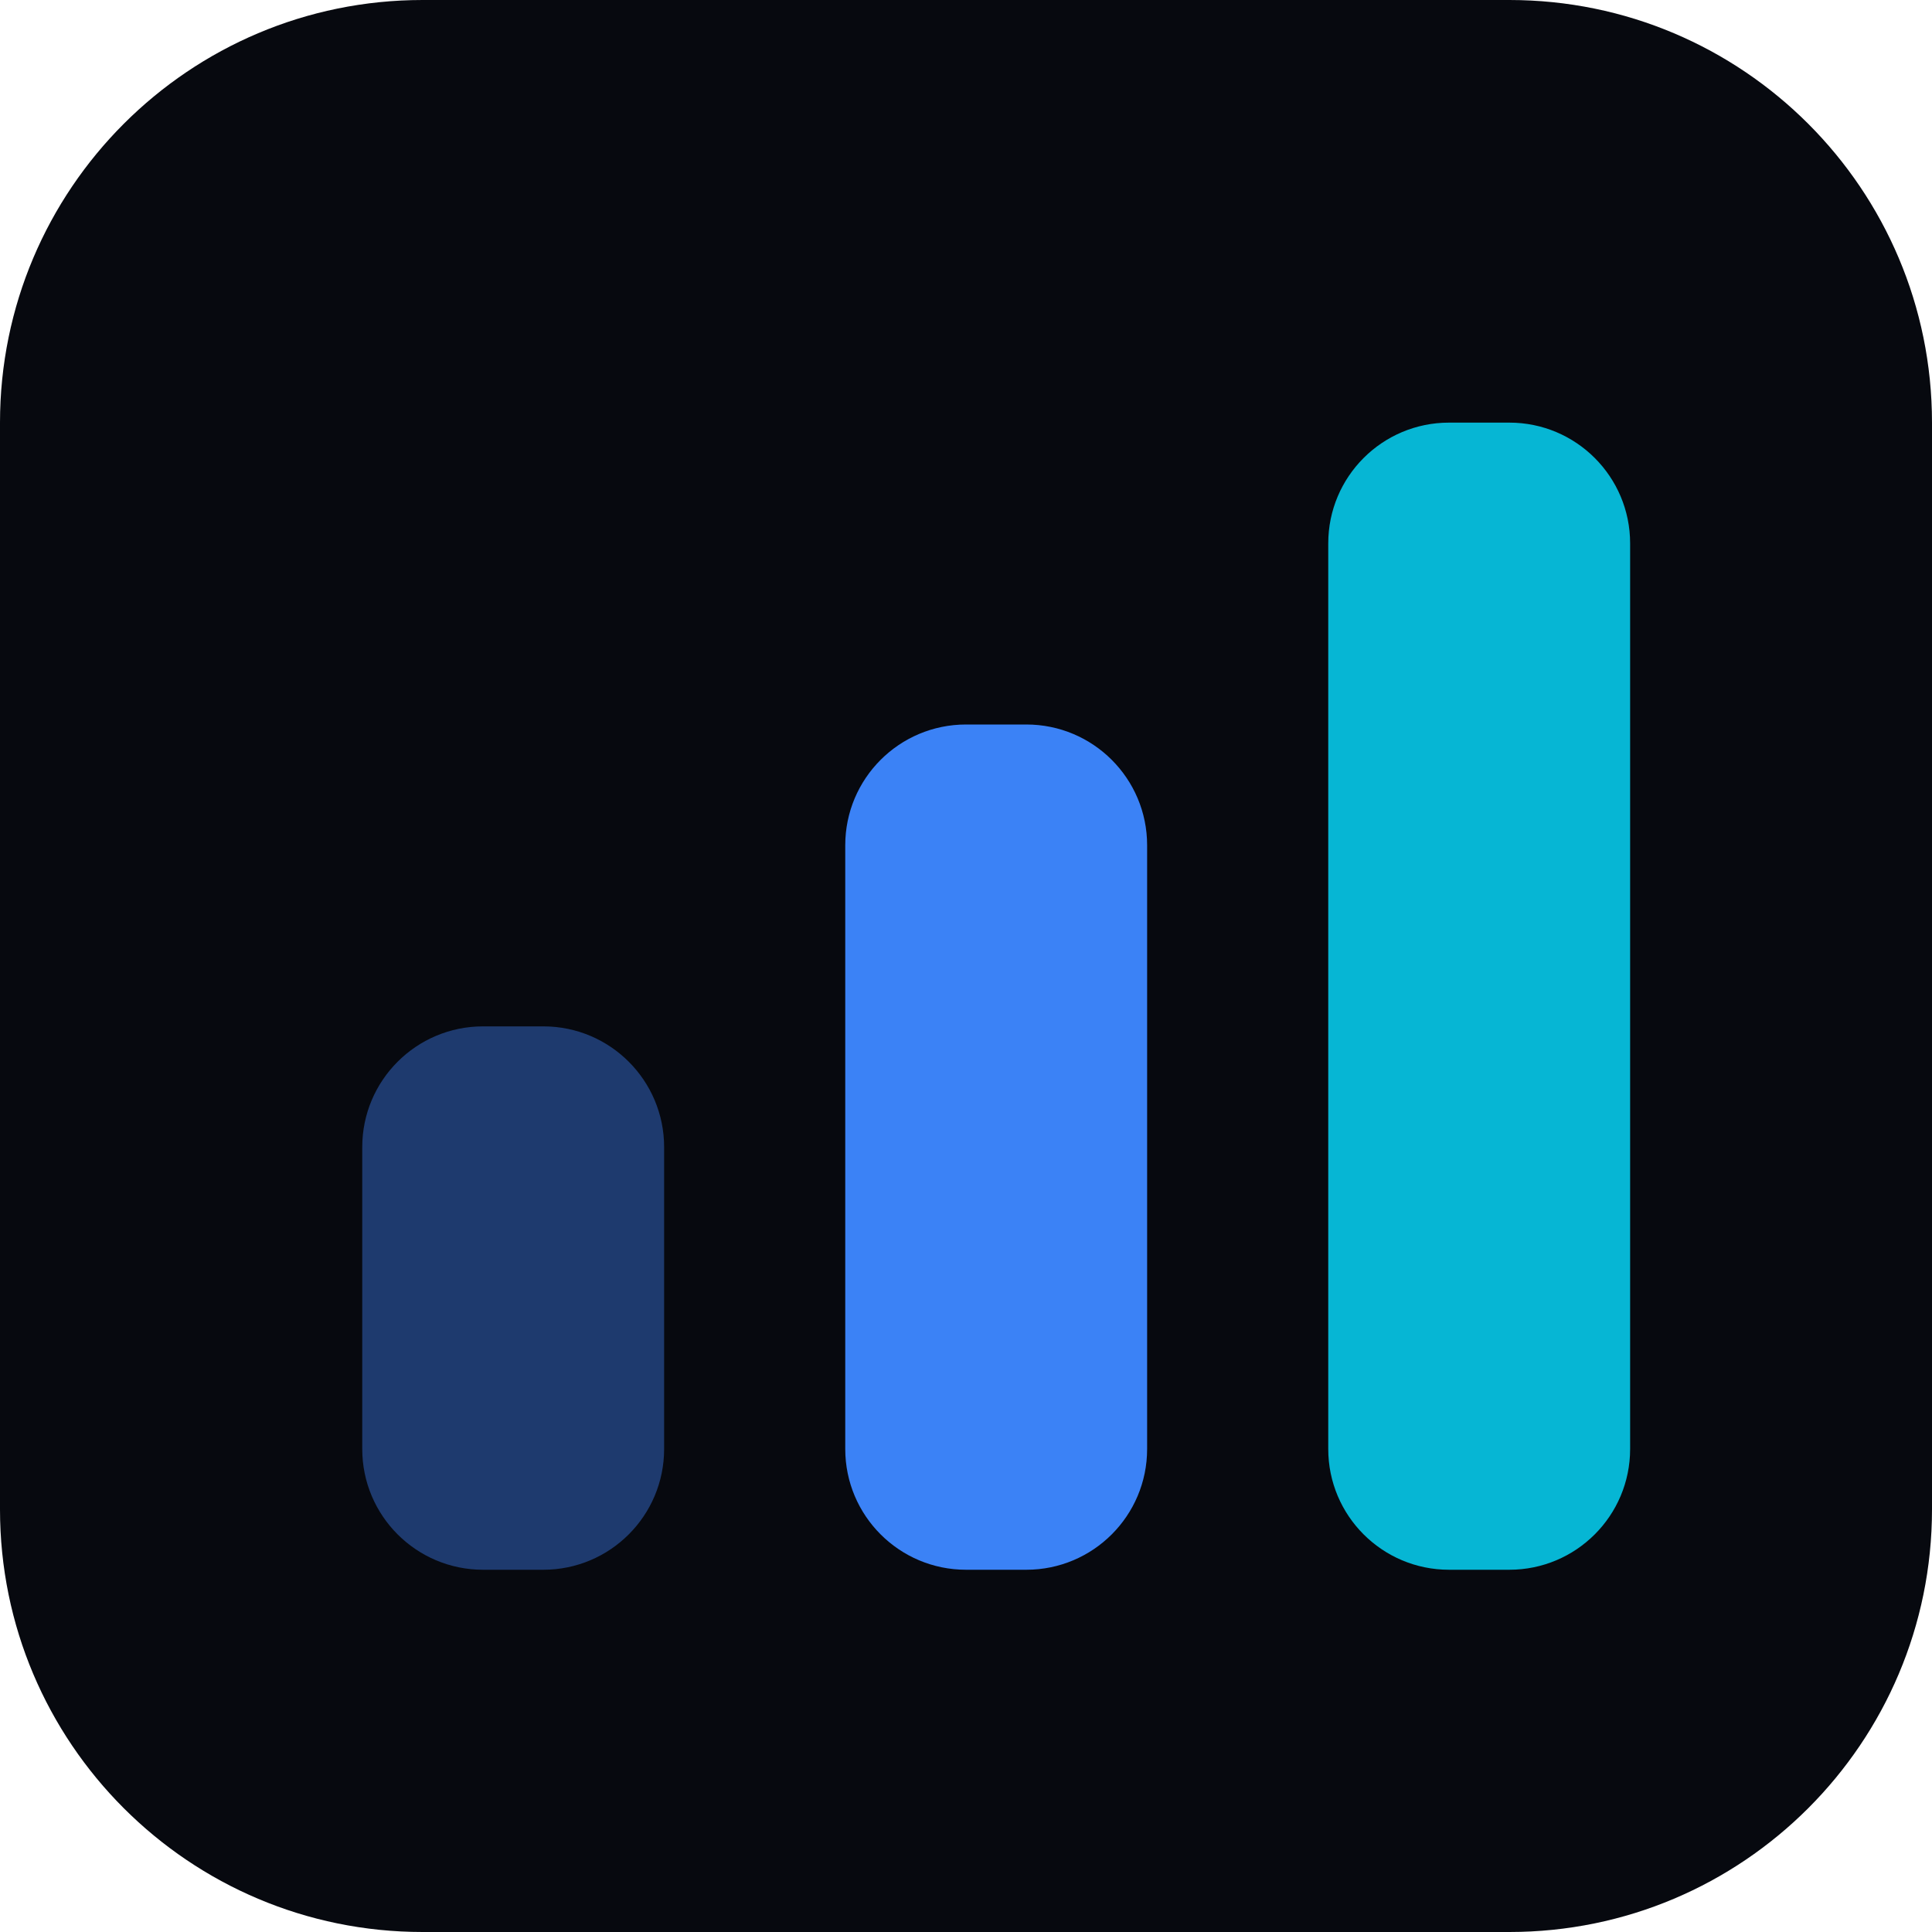
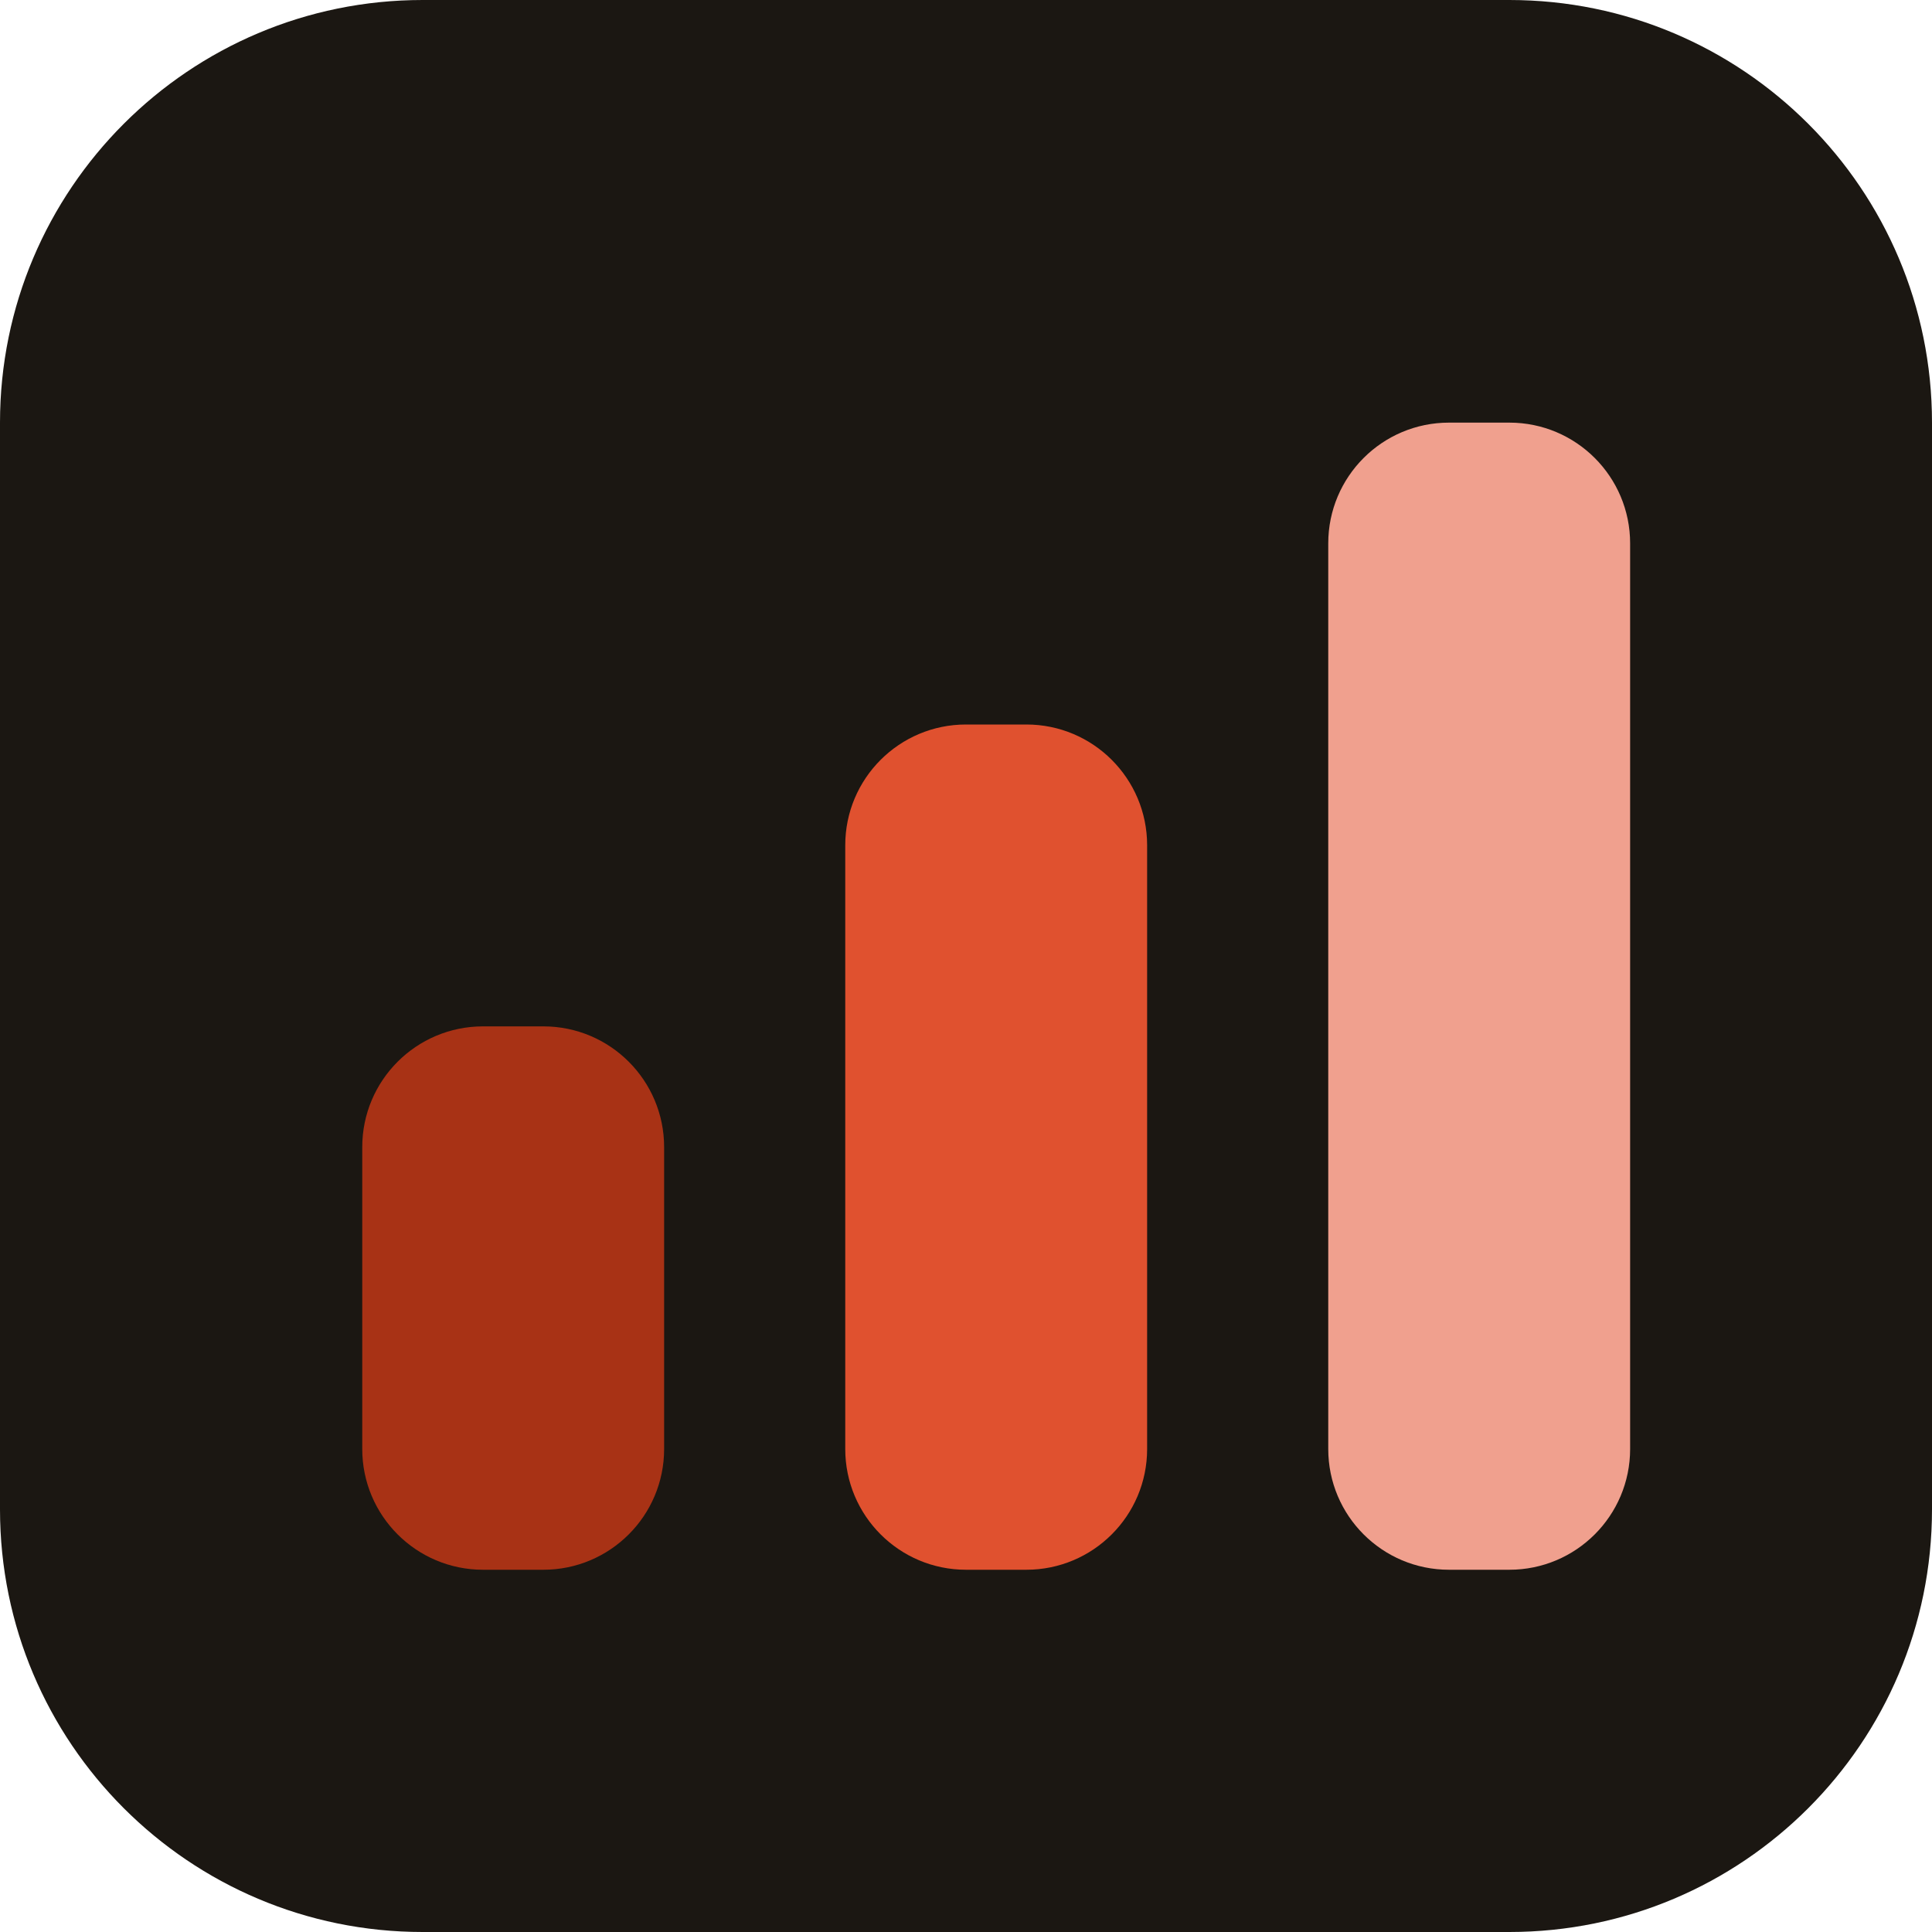
<svg xmlns="http://www.w3.org/2000/svg" viewBox="0 0 32 32" width="32" height="32">
-   <rect width="32" height="32" rx="7" fill="#07090f" />
-   <rect x="6" y="17" width="5" height="9" rx="2" fill="#1e3a6e" />
-   <rect x="14" y="12" width="5" height="14" rx="2" fill="#3b82f6" />
-   <rect x="22" y="7" width="5" height="19" rx="2" fill="#06b6d4" />
+   <rect width="32" height="32" rx="7" fill="#1b1712" />
+   <rect x="6" y="17" width="5" height="9" rx="2" fill="#a83215" />
+   <rect x="14" y="12" width="5" height="14" rx="2" fill="#e0512f" />
+   <rect x="22" y="7" width="5" height="19" rx="2" fill="#f0a08e" />
</svg>
